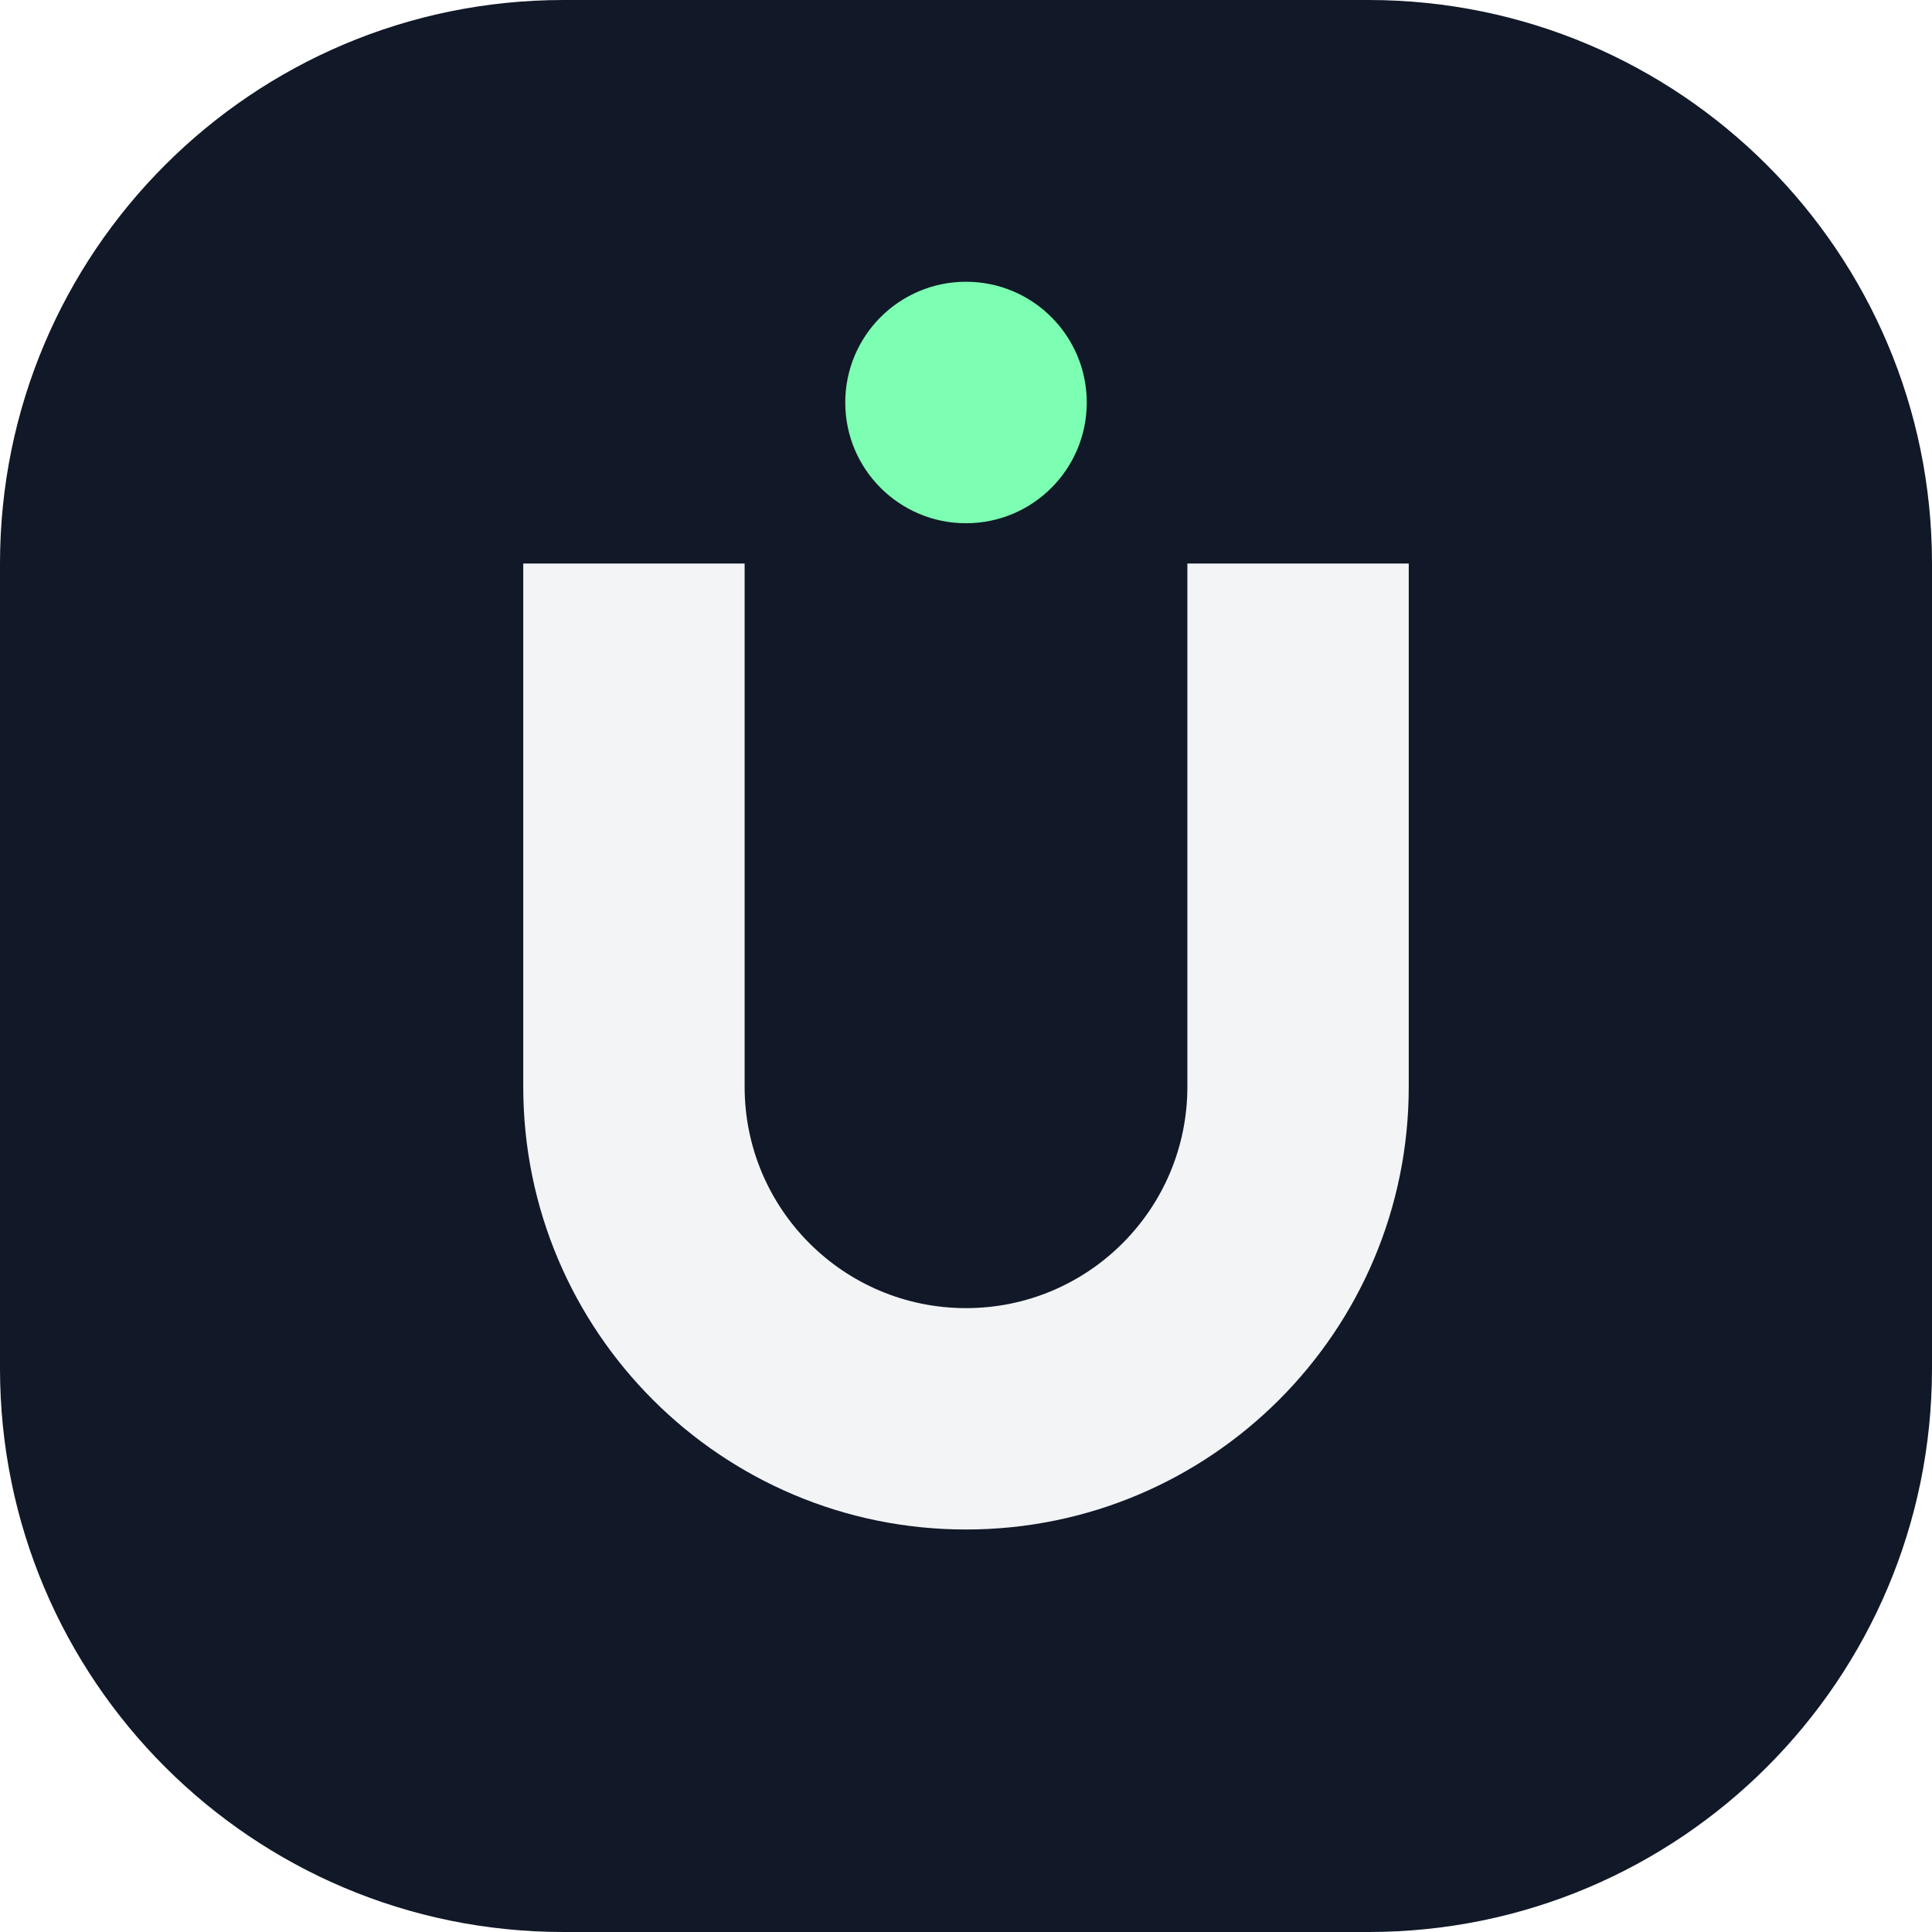
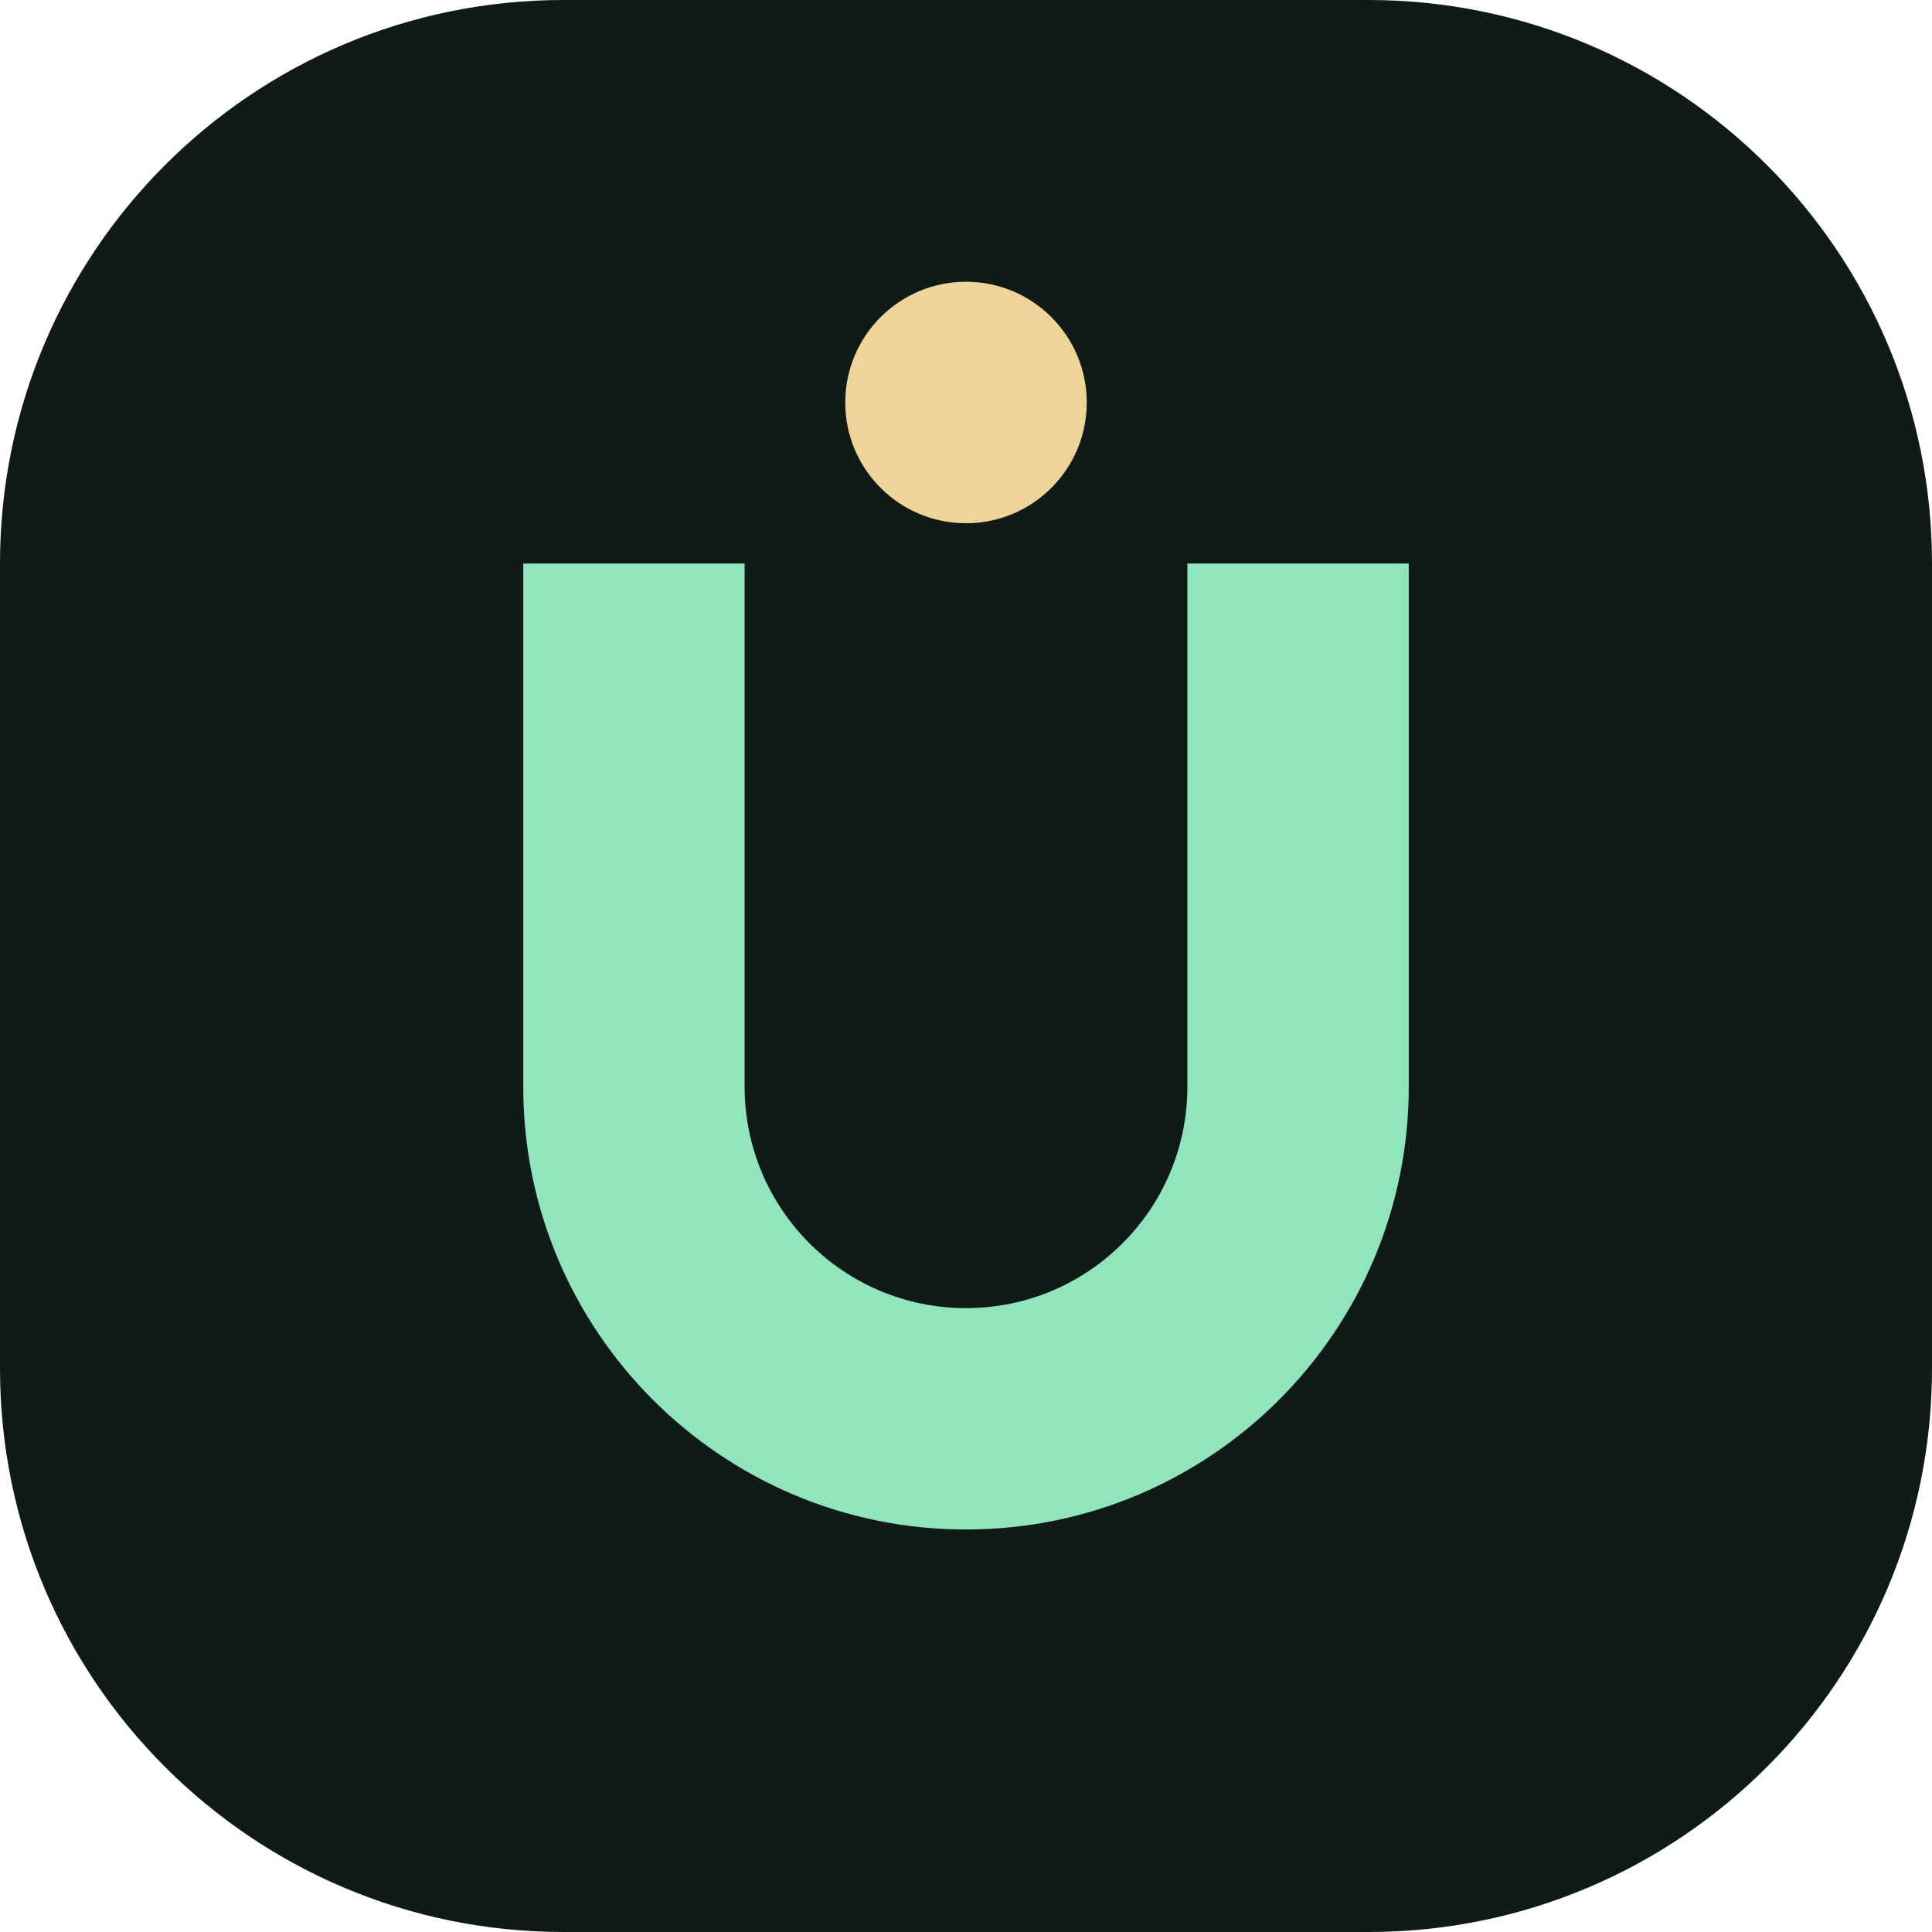
<svg xmlns="http://www.w3.org/2000/svg" width="48" height="48" viewBox="0 0 48 48" fill="none">
-   <rect width="48" height="48" rx="14" fill="#111827" />
-   <path d="M13 14V27C13 33.075 17.925 38 24 38C30.075 38 35 33.075 35 27V14H29.5V27C29.5 30.038 27.038 32.5 24 32.5C20.962 32.5 18.5 30.038 18.5 27V14H13Z" fill="#F3F4F6" />
-   <circle cx="24" cy="10" r="3" fill="#7CFFB2" />
+   <rect width="48" height="48" rx="14" fill="#101b18" />
+   <path d="M13 14V27C13 33.075 17.925 38 24 38C30.075 38 35 33.075 35 27V14H29.5V27C29.5 30.038 27.038 32.5 24 32.5C20.962 32.5 18.5 30.038 18.5 27V14H13Z" fill="#91e5bd" />
+   <circle cx="24" cy="10" r="3" fill="#efd49a" />
</svg>
